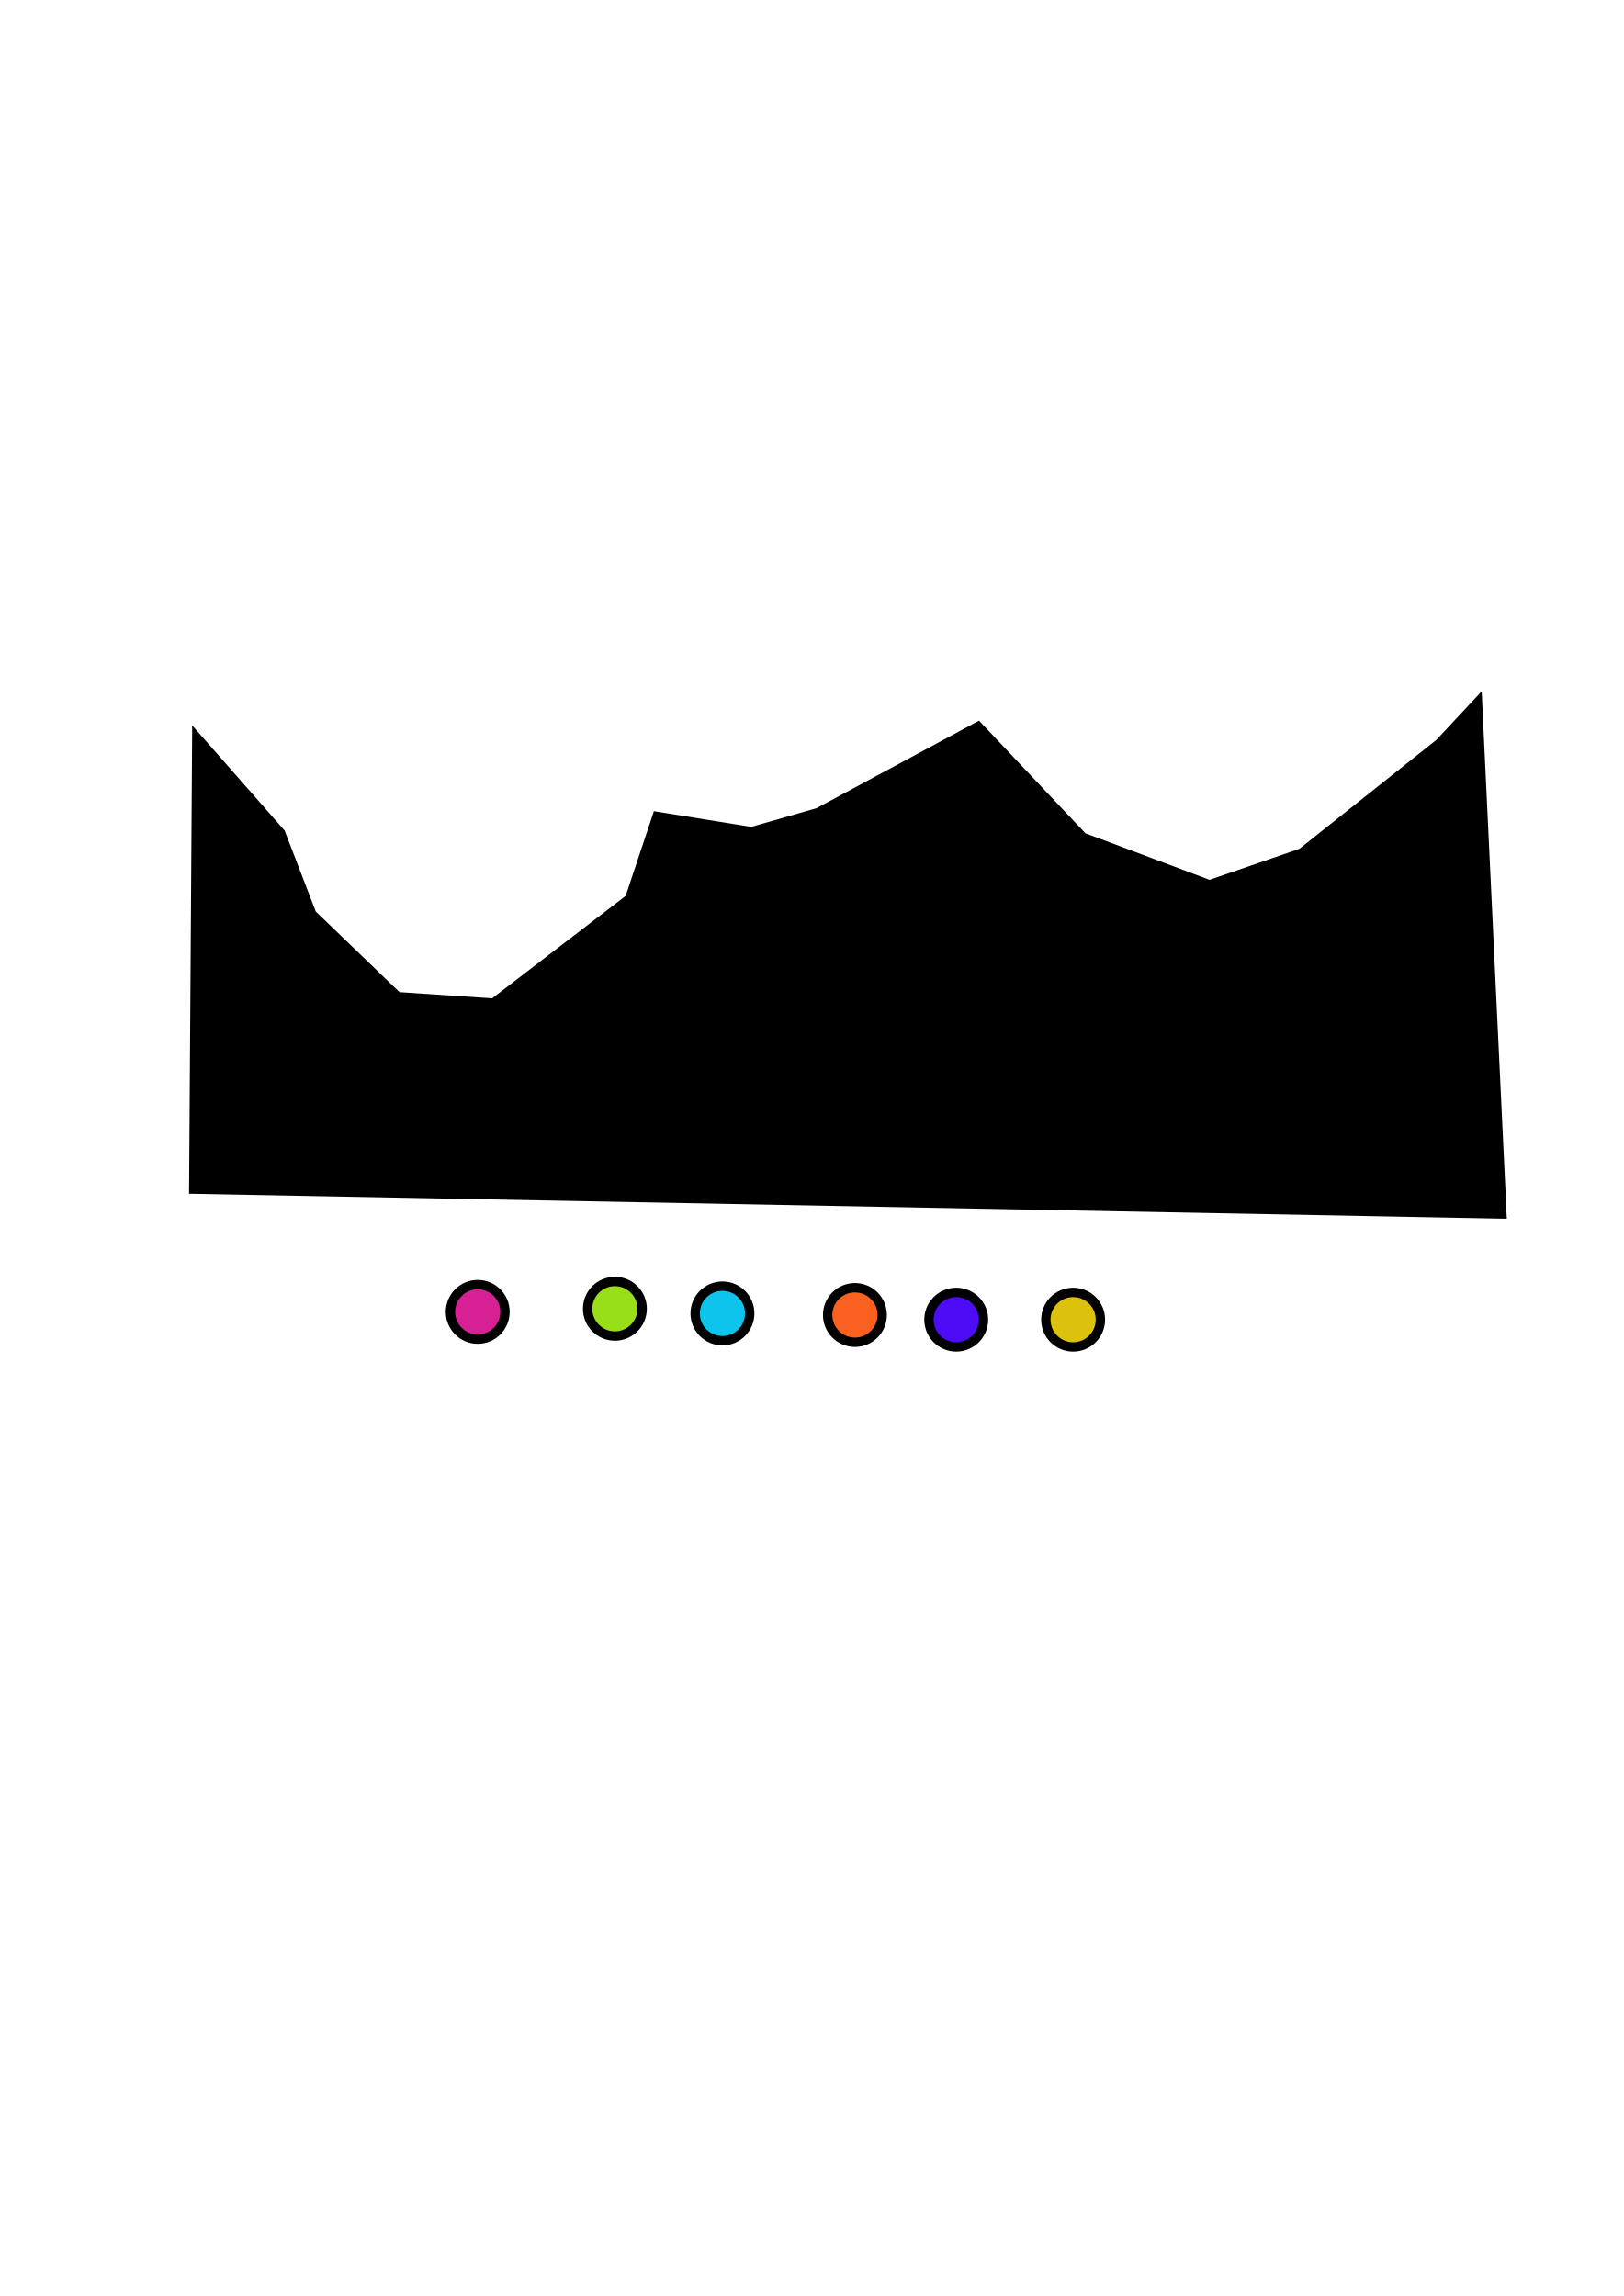
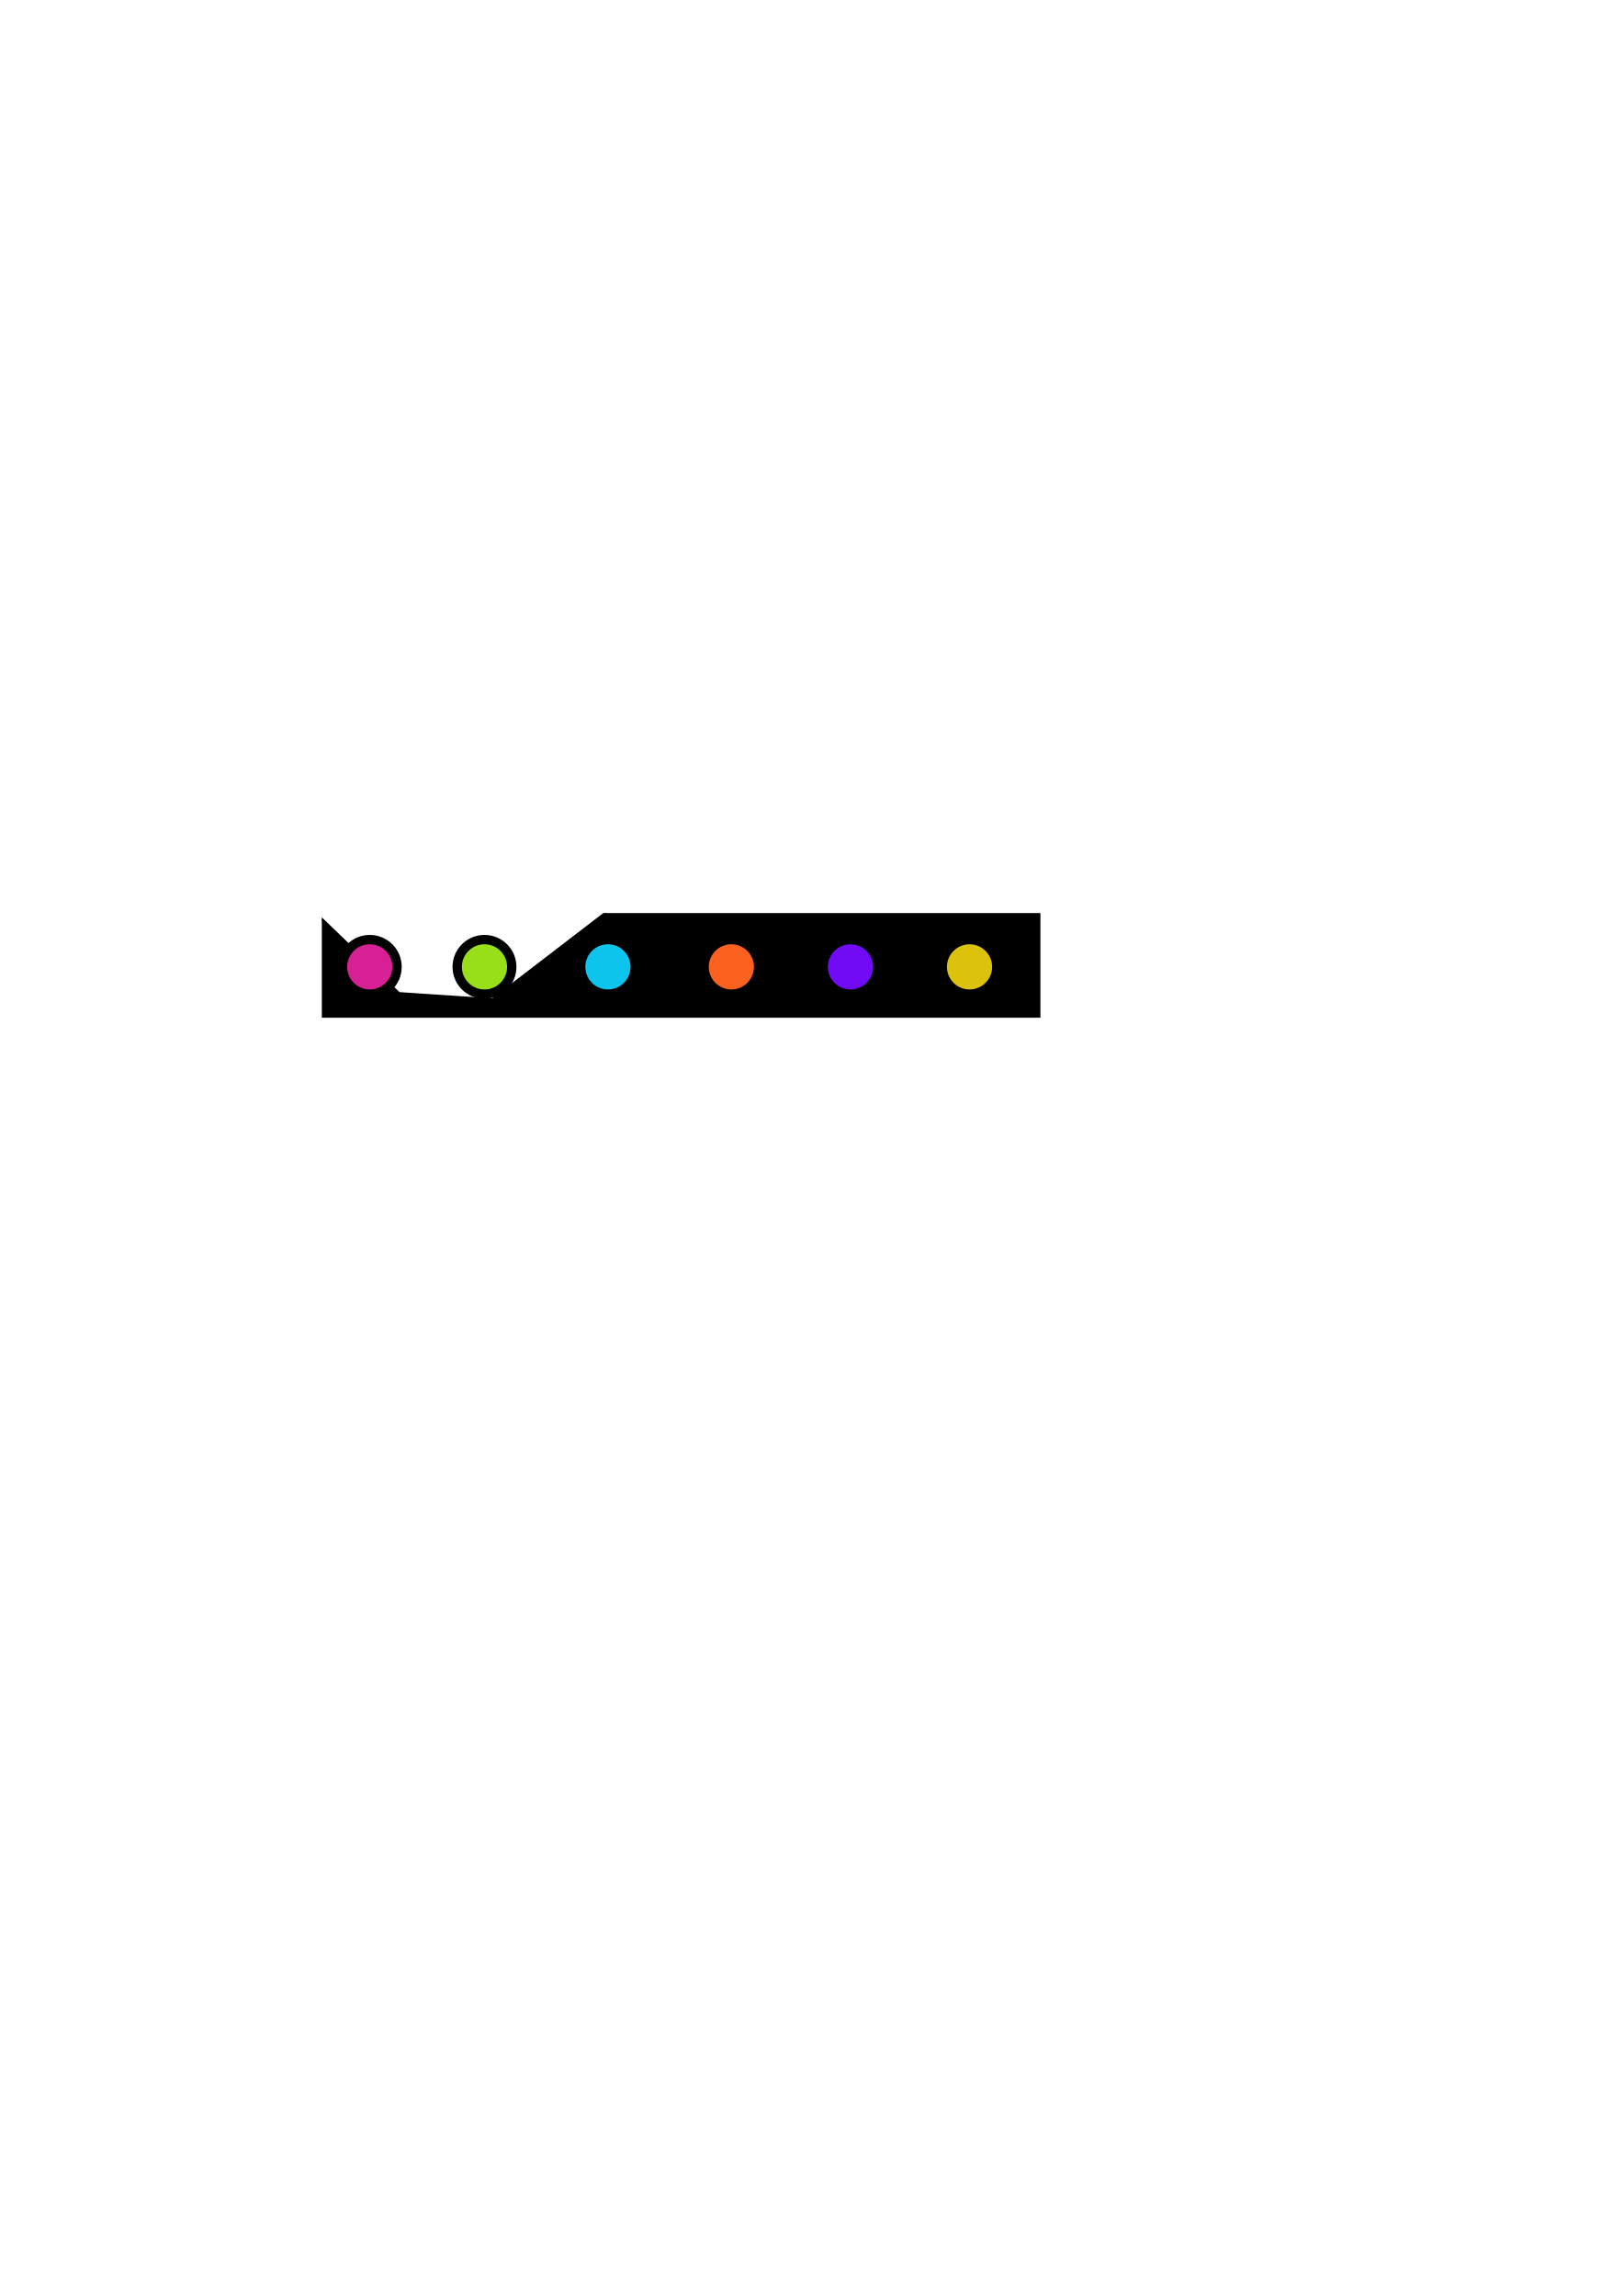
<svg xmlns="http://www.w3.org/2000/svg" width="744.094" height="1052.362" id="svg2" version="1.1">
-   <defs id="defs4" />
+   <defs id="defs4">
+     <clipPath clipPathUnits="userSpaceOnUse" id="clipPath4080">
+       <rect style="fill:#4e0bf6;fill-opacity:1;stroke:none" id="rect4082" width="329.31" height="47.982" x="147.482" y="418.491" />
+     </clipPath>
+   </defs>
+   <g id="layer2">
+     <path style="fill:#000000;fill-opacity:1;stroke:#000000;stroke-width:1px;stroke-linecap:butt;stroke-linejoin:miter;stroke-opacity:1" d="m 88.571,333.791 -1.429,212.857 583.664,0.317 0.693,-231.919 -12.929,24.459 -62.857,50 -41.429,14.286 -57.143,-21.429 -48.571,-51.429 -74.286,40 -30,8.571 L 300,372.362 287.143,410.934 225.714,458.076 182.857,455.219 144.286,418.076 130,380.934 z" id="path2985" clip-path="url(#clipPath4080)" />
+   </g>
  <g id="layer1">
-     <path style="fill:#000000;stroke:#000000;stroke-width:1px;stroke-linecap:butt;stroke-linejoin:miter;stroke-opacity:1;fill-opacity:1" d="M 88.571,333.791 87.143,546.648 690,558.076 l -11.429,-240 -20,21.429 -62.857,50 -41.429,14.286 -57.143,-21.429 -48.571,-51.429 -74.286,40 -30,8.571 L 300,372.362 287.143,410.934 225.714,458.076 182.857,455.219 144.286,418.076 130,380.934 z" id="path2985" />
-     <path style="fill:#000000;fill-opacity:1;stroke:none" id="path3755" d="m 233.571,601.291 a 14.643,14.643 0 1 1 -29.286,0 14.643,14.643 0 1 1 29.286,0 z" />
-     <path d="m 233.571,601.291 a 14.643,14.643 0 1 1 -29.286,0 14.643,14.643 0 1 1 29.286,0 z" id="path3765" style="fill:#d82095;fill-opacity:1;stroke:none" transform="matrix(0.7073171,0,0,0.7073171,64.07665,175.9875)" />
-     <path d="m 233.571,601.291 a 14.643,14.643 0 1 1 -29.286,0 14.643,14.643 0 1 1 29.286,0 z" id="path3767" style="fill:#000000;fill-opacity:1;stroke:none" transform="translate(62.85714,-1.428571)" />
-     <path transform="matrix(0.7073171,0,0,0.7073171,126.9338,174.559)" style="fill:#99df19;fill-opacity:1;stroke:none" id="path3769" d="m 233.571,601.291 a 14.643,14.643 0 1 1 -29.286,0 14.643,14.643 0 1 1 29.286,0 z" />
-     <path transform="translate(112.1429,0.7142858)" style="fill:#000000;fill-opacity:1;stroke:none" id="path3771" d="m 233.571,601.291 a 14.643,14.643 0 1 1 -29.286,0 14.643,14.643 0 1 1 29.286,0 z" />
-     <path d="m 233.571,601.291 a 14.643,14.643 0 1 1 -29.286,0 14.643,14.643 0 1 1 29.286,0 z" id="path3773" style="fill:#0cc4ec;fill-opacity:1;stroke:none" transform="matrix(0.7073171,0,0,0.7073171,176.2195,176.7018)" />
-     <path d="m 233.571,601.291 a 14.643,14.643 0 1 1 -29.286,0 14.643,14.643 0 1 1 29.286,0 z" id="path3775" style="fill:#000000;fill-opacity:1;stroke:none" transform="translate(172.8571,1.428572)" />
-     <path transform="matrix(0.7073171,0,0,0.7073171,236.9338,177.4161)" style="fill:#fa611e;fill-opacity:1;stroke:none" id="path3777" d="m 233.571,601.291 a 14.643,14.643 0 1 1 -29.286,0 14.643,14.643 0 1 1 29.286,0 z" />
-     <path transform="translate(219.2857,3.571429)" style="fill:#000000;fill-opacity:1;stroke:none" id="path3779" d="m 233.571,601.291 a 14.643,14.643 0 1 1 -29.286,0 14.643,14.643 0 1 1 29.286,0 z" />
-     <path d="m 233.571,601.291 a 14.643,14.643 0 1 1 -29.286,0 14.643,14.643 0 1 1 29.286,0 z" id="path3781" style="fill:#4e0bf6;fill-opacity:1;stroke:none" transform="matrix(0.7073171,0,0,0.7073171,283.3624,179.559)" />
-     <path d="m 233.571,601.291 a 14.643,14.643 0 1 1 -29.286,0 14.643,14.643 0 1 1 29.286,0 z" id="path3783" style="fill:#000000;fill-opacity:1;stroke:none" transform="translate(272.8571,3.571429)" />
-     <path transform="matrix(0.7073171,0,0,0.7073171,336.9338,179.559)" style="fill:#dcc20d;fill-opacity:1;stroke:none" id="path3785" d="m 233.571,601.291 a 14.643,14.643 0 1 1 -29.286,0 14.643,14.643 0 1 1 29.286,0 z" />
+     <g id="g4086">
+       <path d="m 233.571,601.291 a 14.643,14.643 0 1 1 -29.286,0 14.643,14.643 0 1 1 29.286,0 z" id="path3779" style="fill:#000000;fill-opacity:1;stroke:none" transform="translate(170.8085,-158.1317)" />
+       <path transform="matrix(0.7073171,0,0,0.7073171,234.8852,17.85588)" style="fill:#710bf6;fill-opacity:1;stroke:none" id="path3781" d="m 233.571,601.291 a 14.643,14.643 0 1 1 -29.286,0 14.643,14.643 0 1 1 29.286,0 z" />
+     </g>
+     <g id="g3864" transform="translate(-49.47717,-158.1317)">
+       <path d="m 233.571,601.291 c 0,8.087 -6.556,14.643 -14.643,14.643 -8.087,0 -14.643,-6.556 -14.643,-14.643 0,-8.087 6.556,-14.643 14.643,-14.643 8.087,0 14.643,6.556 14.643,14.643 z" id="path3755" style="fill:#000000;fill-opacity:1;stroke:none" />
+       <path transform="matrix(0.7073171,0,0,0.7073171,64.07665,175.9875)" style="fill:#d82095;fill-opacity:1;stroke:none" id="path3765" d="m 233.571,601.291 c 0,8.087 -6.556,14.643 -14.643,14.643 -8.087,0 -14.643,-6.556 -14.643,-14.643 0,-8.087 6.556,-14.643 14.643,-14.643 8.087,0 14.643,6.556 14.643,14.643 z" />
+     </g>
+     <g id="g3875" transform="translate(-59.76288,-156.7031)">
+       <path transform="translate(62.85714,-1.428571)" style="fill:#000000;fill-opacity:1;stroke:none" id="path3767" d="m 233.571,601.291 c 0,8.087 -6.556,14.643 -14.643,14.643 -8.087,0 -14.643,-6.556 -14.643,-14.643 0,-8.087 6.556,-14.643 14.643,-14.643 8.087,0 14.643,6.556 14.643,14.643 z" />
+       <g id="g3868">
+         <path transform="matrix(0.7073171,0,0,0.7073171,126.9338,174.559)" style="fill:#99df19;fill-opacity:1;stroke:none" id="path3769" d="m 233.571,601.291 c 0,8.087 -6.556,14.643 -14.643,14.643 -8.087,0 -14.643,-6.556 -14.643,-14.643 0,-8.087 6.556,-14.643 14.643,-14.643 8.087,0 14.643,6.556 14.643,14.643 z" />
+       </g>
+     </g>
+     <g id="g3871" transform="translate(-52.47717,-158.846)">
+       <path d="m 233.571,601.291 c 0,8.087 -6.556,14.643 -14.643,14.643 -8.087,0 -14.643,-6.556 -14.643,-14.643 0,-8.087 6.556,-14.643 14.643,-14.643 8.087,0 14.643,6.556 14.643,14.643 z" id="path3771" style="fill:#000000;fill-opacity:1;stroke:none" transform="translate(112.1429,0.7142858)" />
+       <path transform="matrix(0.7073171,0,0,0.7073171,176.2195,176.7018)" style="fill:#0cc4ec;fill-opacity:1;stroke:none" id="path3773" d="m 233.571,601.291 c 0,8.087 -6.556,14.643 -14.643,14.643 -8.087,0 -14.643,-6.556 -14.643,-14.643 0,-8.087 6.556,-14.643 14.643,-14.643 8.087,0 14.643,6.556 14.643,14.643 z" />
+     </g>
+     <g id="g3880" transform="translate(-56.62002,-159.5602)">
+       <path transform="translate(172.8571,1.428572)" style="fill:#000000;fill-opacity:1;stroke:none" id="path3775" d="m 233.571,601.291 c 0,8.087 -6.556,14.643 -14.643,14.643 -8.087,0 -14.643,-6.556 -14.643,-14.643 0,-8.087 6.556,-14.643 14.643,-14.643 8.087,0 14.643,6.556 14.643,14.643 z" />
+       <path d="m 233.571,601.291 c 0,8.087 -6.556,14.643 -14.643,14.643 -8.087,0 -14.643,-6.556 -14.643,-14.643 0,-8.087 6.556,-14.643 14.643,-14.643 8.087,0 14.643,6.556 14.643,14.643 z" id="path3777" style="fill:#fa611e;fill-opacity:1;stroke:none" transform="matrix(0.7073171,0,0,0.7073171,236.9338,177.4161)" />
+     </g>
+     <g id="g3888" transform="translate(-47.47714,-161.7031)">
+       <path transform="translate(272.8571,3.571429)" style="fill:#000000;fill-opacity:1;stroke:none" id="path3783" d="m 233.571,601.291 c 0,8.087 -6.556,14.643 -14.643,14.643 -8.087,0 -14.643,-6.556 -14.643,-14.643 0,-8.087 6.556,-14.643 14.643,-14.643 8.087,0 14.643,6.556 14.643,14.643 z" />
+       <path d="m 233.571,601.291 c 0,8.087 -6.556,14.643 -14.643,14.643 -8.087,0 -14.643,-6.556 -14.643,-14.643 0,-8.087 6.556,-14.643 14.643,-14.643 8.087,0 14.643,6.556 14.643,14.643 z" id="path3785" style="fill:#dcc20d;fill-opacity:1;stroke:none" transform="matrix(0.7073171,0,0,0.7073171,336.9338,179.559)" />
+     </g>
+     <flowRoot transform="translate(35.50479,226.9043)" xml:space="preserve" id="flowRoot4044" style="font-size:64px;font-style:normal;font-variant:normal;font-weight:500;font-stretch:normal;text-align:start;line-height:125%;letter-spacing:10px;word-spacing:0px;writing-mode:lr-tb;text-anchor:start;fill:#000000;fill-opacity:1;stroke:none;font-family:Ostrich Sans Rounded;-inkscape-font-specification:Ostrich Sans Rounded Medium">
+       <flowRegion id="flowRegion4046">
+         <rect style="font-size:64px;font-style:normal;font-variant:normal;font-weight:500;font-stretch:normal;text-align:start;line-height:125%;letter-spacing:10px;writing-mode:lr-tb;text-anchor:start;font-family:Ostrich Sans Rounded;-inkscape-font-specification:Ostrich Sans Rounded Medium" id="rect4048" width="377.603" height="244.228" x="125" y="217.362" />
+       </flowRegion>
+       <flowPara style="font-size:72px;font-style:normal;font-variant:normal;font-weight:500;font-stretch:normal;text-align:start;line-height:125%;letter-spacing:30px;writing-mode:lr-tb;text-anchor:start;font-family:Ostrich Sans Rounded;-inkscape-font-specification:Ostrich Sans Rounded Medium" id="flowPara4050">FLYROK</flowPara>
+       <flowPara id="flowPara4052" style="font-size:64px;font-style:normal;font-variant:normal;font-weight:500;font-stretch:normal;text-align:start;line-height:125%;letter-spacing:10px;writing-mode:lr-tb;text-anchor:start;font-family:Ostrich Sans Rounded;-inkscape-font-specification:Ostrich Sans Rounded Medium" />
+     </flowRoot>
+     <flowRoot style="font-size:64px;font-style:normal;font-variant:normal;font-weight:500;font-stretch:normal;text-align:start;line-height:125%;letter-spacing:10px;word-spacing:0px;writing-mode:lr-tb;text-anchor:start;fill:#000000;fill-opacity:1;stroke:none;font-family:Ostrich Sans Rounded;-inkscape-font-specification:Ostrich Sans Rounded Medium" id="flowRoot4090" xml:space="preserve" transform="translate(36.21436,388.2386)">
+       <flowRegion id="flowRegion4092">
+         <rect y="217.362" x="125" height="244.228" width="377.603" id="rect4094" style="font-size:64px;font-style:normal;font-variant:normal;font-weight:500;font-stretch:normal;text-align:start;line-height:125%;letter-spacing:10px;writing-mode:lr-tb;text-anchor:start;font-family:Ostrich Sans Rounded;-inkscape-font-specification:Ostrich Sans Rounded Medium" />
+       </flowRegion>
+       <flowPara id="flowPara4096" style="font-size:72px;font-style:normal;font-variant:normal;font-weight:500;font-stretch:normal;text-align:start;line-height:125%;letter-spacing:30px;writing-mode:lr-tb;text-anchor:start;font-family:Ostrich Sans Rounded;-inkscape-font-specification:Ostrich Sans Rounded Medium">biscit</flowPara>
+       <flowPara style="font-size:64px;font-style:normal;font-variant:normal;font-weight:500;font-stretch:normal;text-align:start;line-height:125%;letter-spacing:10px;writing-mode:lr-tb;text-anchor:start;font-family:Ostrich Sans Rounded;-inkscape-font-specification:Ostrich Sans Rounded Medium" id="flowPara4098" />
+     </flowRoot>
+     <text xml:space="preserve" style="font-size:40px;font-style:normal;font-weight:normal;line-height:125%;letter-spacing:0px;word-spacing:0px;fill:#000000;fill-opacity:1;stroke:none;font-family:Sans" x="153.038" y="572.035" id="text4100">
+       <tspan id="tspan4102" x="153.038" y="572.035" />
+     </text>
+     <flowRoot transform="translate(30.45403,313.2724)" xml:space="preserve" id="flowRoot4104" style="font-size:64px;font-style:normal;font-variant:normal;font-weight:500;font-stretch:normal;text-align:start;line-height:125%;letter-spacing:10px;word-spacing:0px;writing-mode:lr-tb;text-anchor:start;fill:#000000;fill-opacity:1;stroke:none;font-family:Ostrich Sans Rounded;-inkscape-font-specification:Ostrich Sans Rounded Medium">
+       <flowRegion id="flowRegion4106">
+         <rect style="font-size:64px;font-style:normal;font-variant:normal;font-weight:500;font-stretch:normal;text-align:start;line-height:125%;letter-spacing:10px;writing-mode:lr-tb;text-anchor:start;font-family:Ostrich Sans Rounded;-inkscape-font-specification:Ostrich Sans Rounded Medium" id="rect4108" width="377.603" height="244.228" x="125" y="217.362" />
+       </flowRegion>
+       <flowPara style="font-size:72px;font-style:normal;font-variant:normal;font-weight:500;font-stretch:normal;text-align:start;line-height:125%;letter-spacing:30px;writing-mode:lr-tb;text-anchor:start;font-family:Ostrich Sans Rounded;-inkscape-font-specification:Ostrich Sans Rounded Medium" id="flowPara4110" />
+       <flowPara id="flowPara4112" style="font-size:64px;font-style:normal;font-variant:normal;font-weight:500;font-stretch:normal;text-align:start;line-height:125%;letter-spacing:10px;writing-mode:lr-tb;text-anchor:start;font-family:Ostrich Sans Rounded;-inkscape-font-specification:Ostrich Sans Rounded Medium" />
+     </flowRoot>
+     <flowRoot xml:space="preserve" id="flowRoot4114" style="fill:black;stroke:none;stroke-opacity:1;stroke-width:1px;stroke-linejoin:miter;stroke-linecap:butt;fill-opacity:1;font-family:Sans;font-style:normal;font-weight:normal;font-size:40px;line-height:125%;letter-spacing:0px;word-spacing:0px">
+       <flowRegion id="flowRegion4116">
+         <rect id="rect4118" width="321.734" height="98.995" x="168.19" y="548.801" />
+       </flowRegion>
+       <flowPara id="flowPara4120" />
+     </flowRoot>
+     <flowRoot style="font-size:64px;font-style:normal;font-variant:normal;font-weight:500;font-stretch:normal;text-align:start;line-height:125%;letter-spacing:10px;word-spacing:0px;writing-mode:lr-tb;text-anchor:start;fill:#000000;fill-opacity:1;stroke:none;font-family:Ostrich Sans Rounded;-inkscape-font-specification:Ostrich Sans Rounded Medium" id="flowRoot4122" xml:space="preserve" transform="translate(30.9185,306.2013)">
+       <flowRegion id="flowRegion4124">
+         <rect y="217.362" x="125" height="244.228" width="377.603" id="rect4126" style="font-size:64px;font-style:normal;font-variant:normal;font-weight:500;font-stretch:normal;text-align:start;line-height:125%;letter-spacing:10px;writing-mode:lr-tb;text-anchor:start;font-family:Ostrich Sans Rounded;-inkscape-font-specification:Ostrich Sans Rounded Medium" />
+       </flowRegion>
+       <flowPara id="flowPara4128" style="font-size:72px;font-style:normal;font-variant:normal;font-weight:500;font-stretch:normal;text-align:start;line-height:125%;letter-spacing:30px;writing-mode:lr-tb;text-anchor:start;font-family:Ostrich Sans Rounded;-inkscape-font-specification:Ostrich Sans Rounded Medium">tunnll</flowPara>
+       <flowPara style="font-size:64px;font-style:normal;font-variant:normal;font-weight:500;font-stretch:normal;text-align:start;line-height:125%;letter-spacing:10px;writing-mode:lr-tb;text-anchor:start;font-family:Ostrich Sans Rounded;-inkscape-font-specification:Ostrich Sans Rounded Medium" id="flowPara4130" />
+     </flowRoot>
  </g>
</svg>
